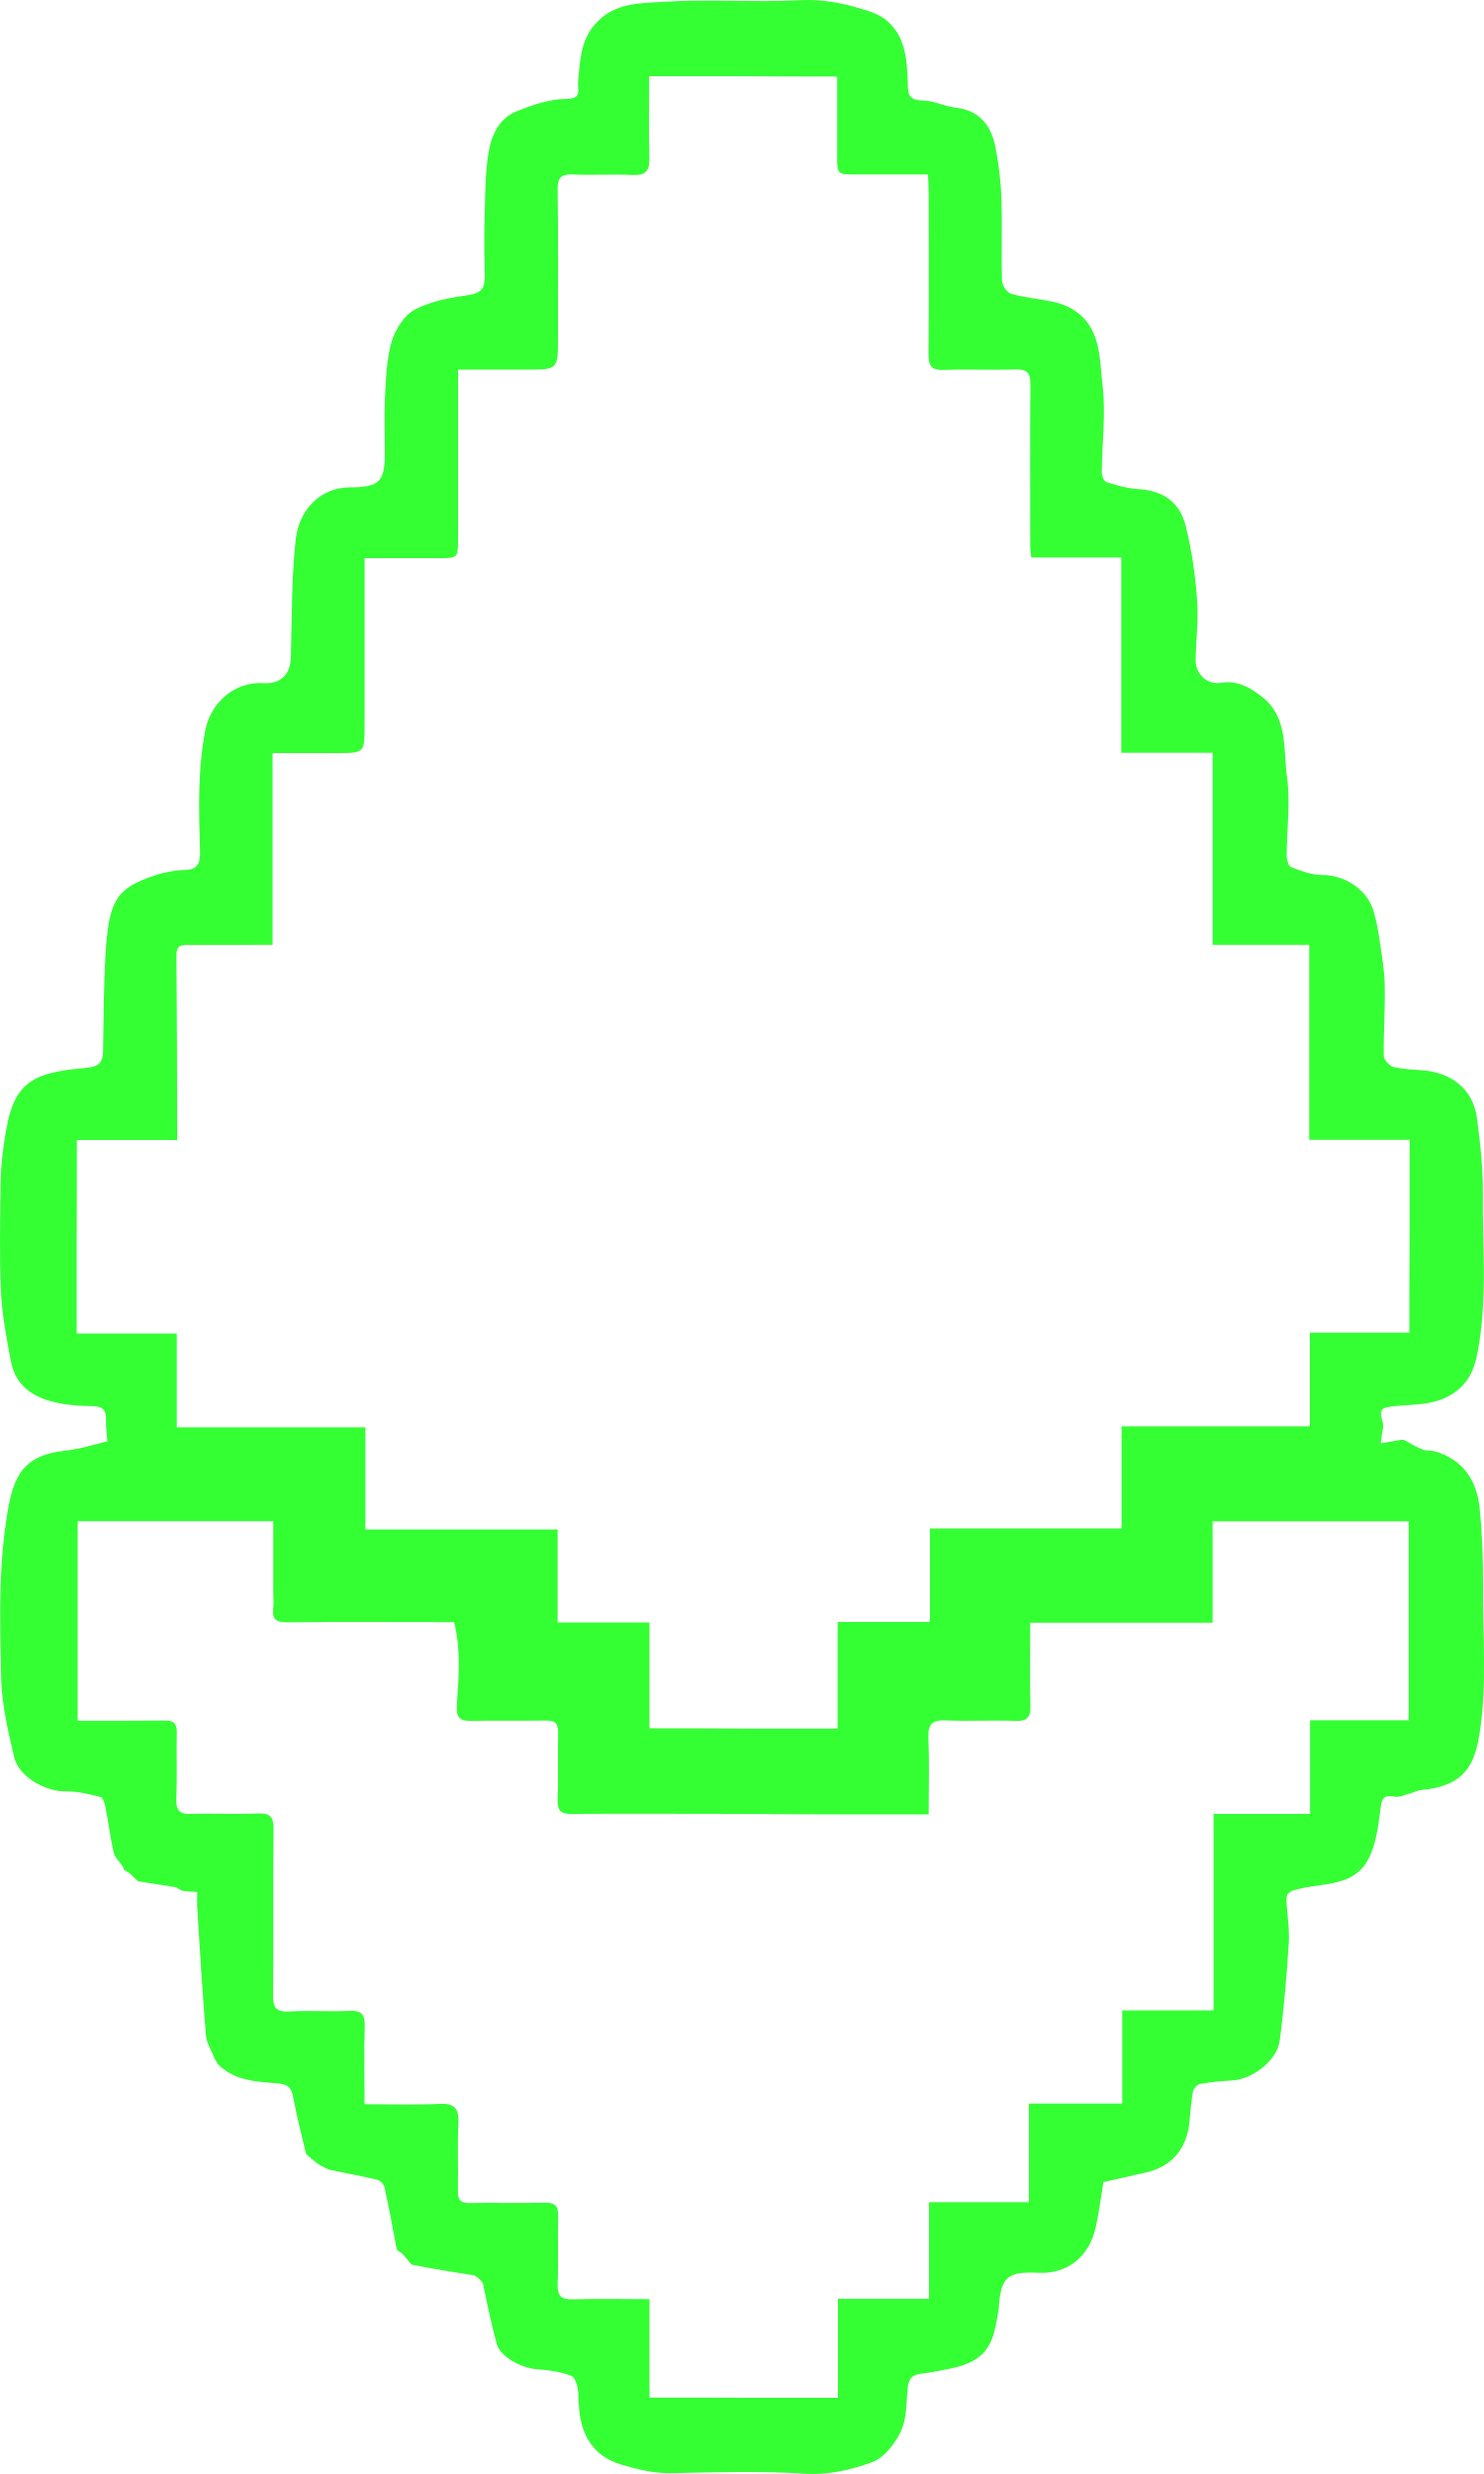
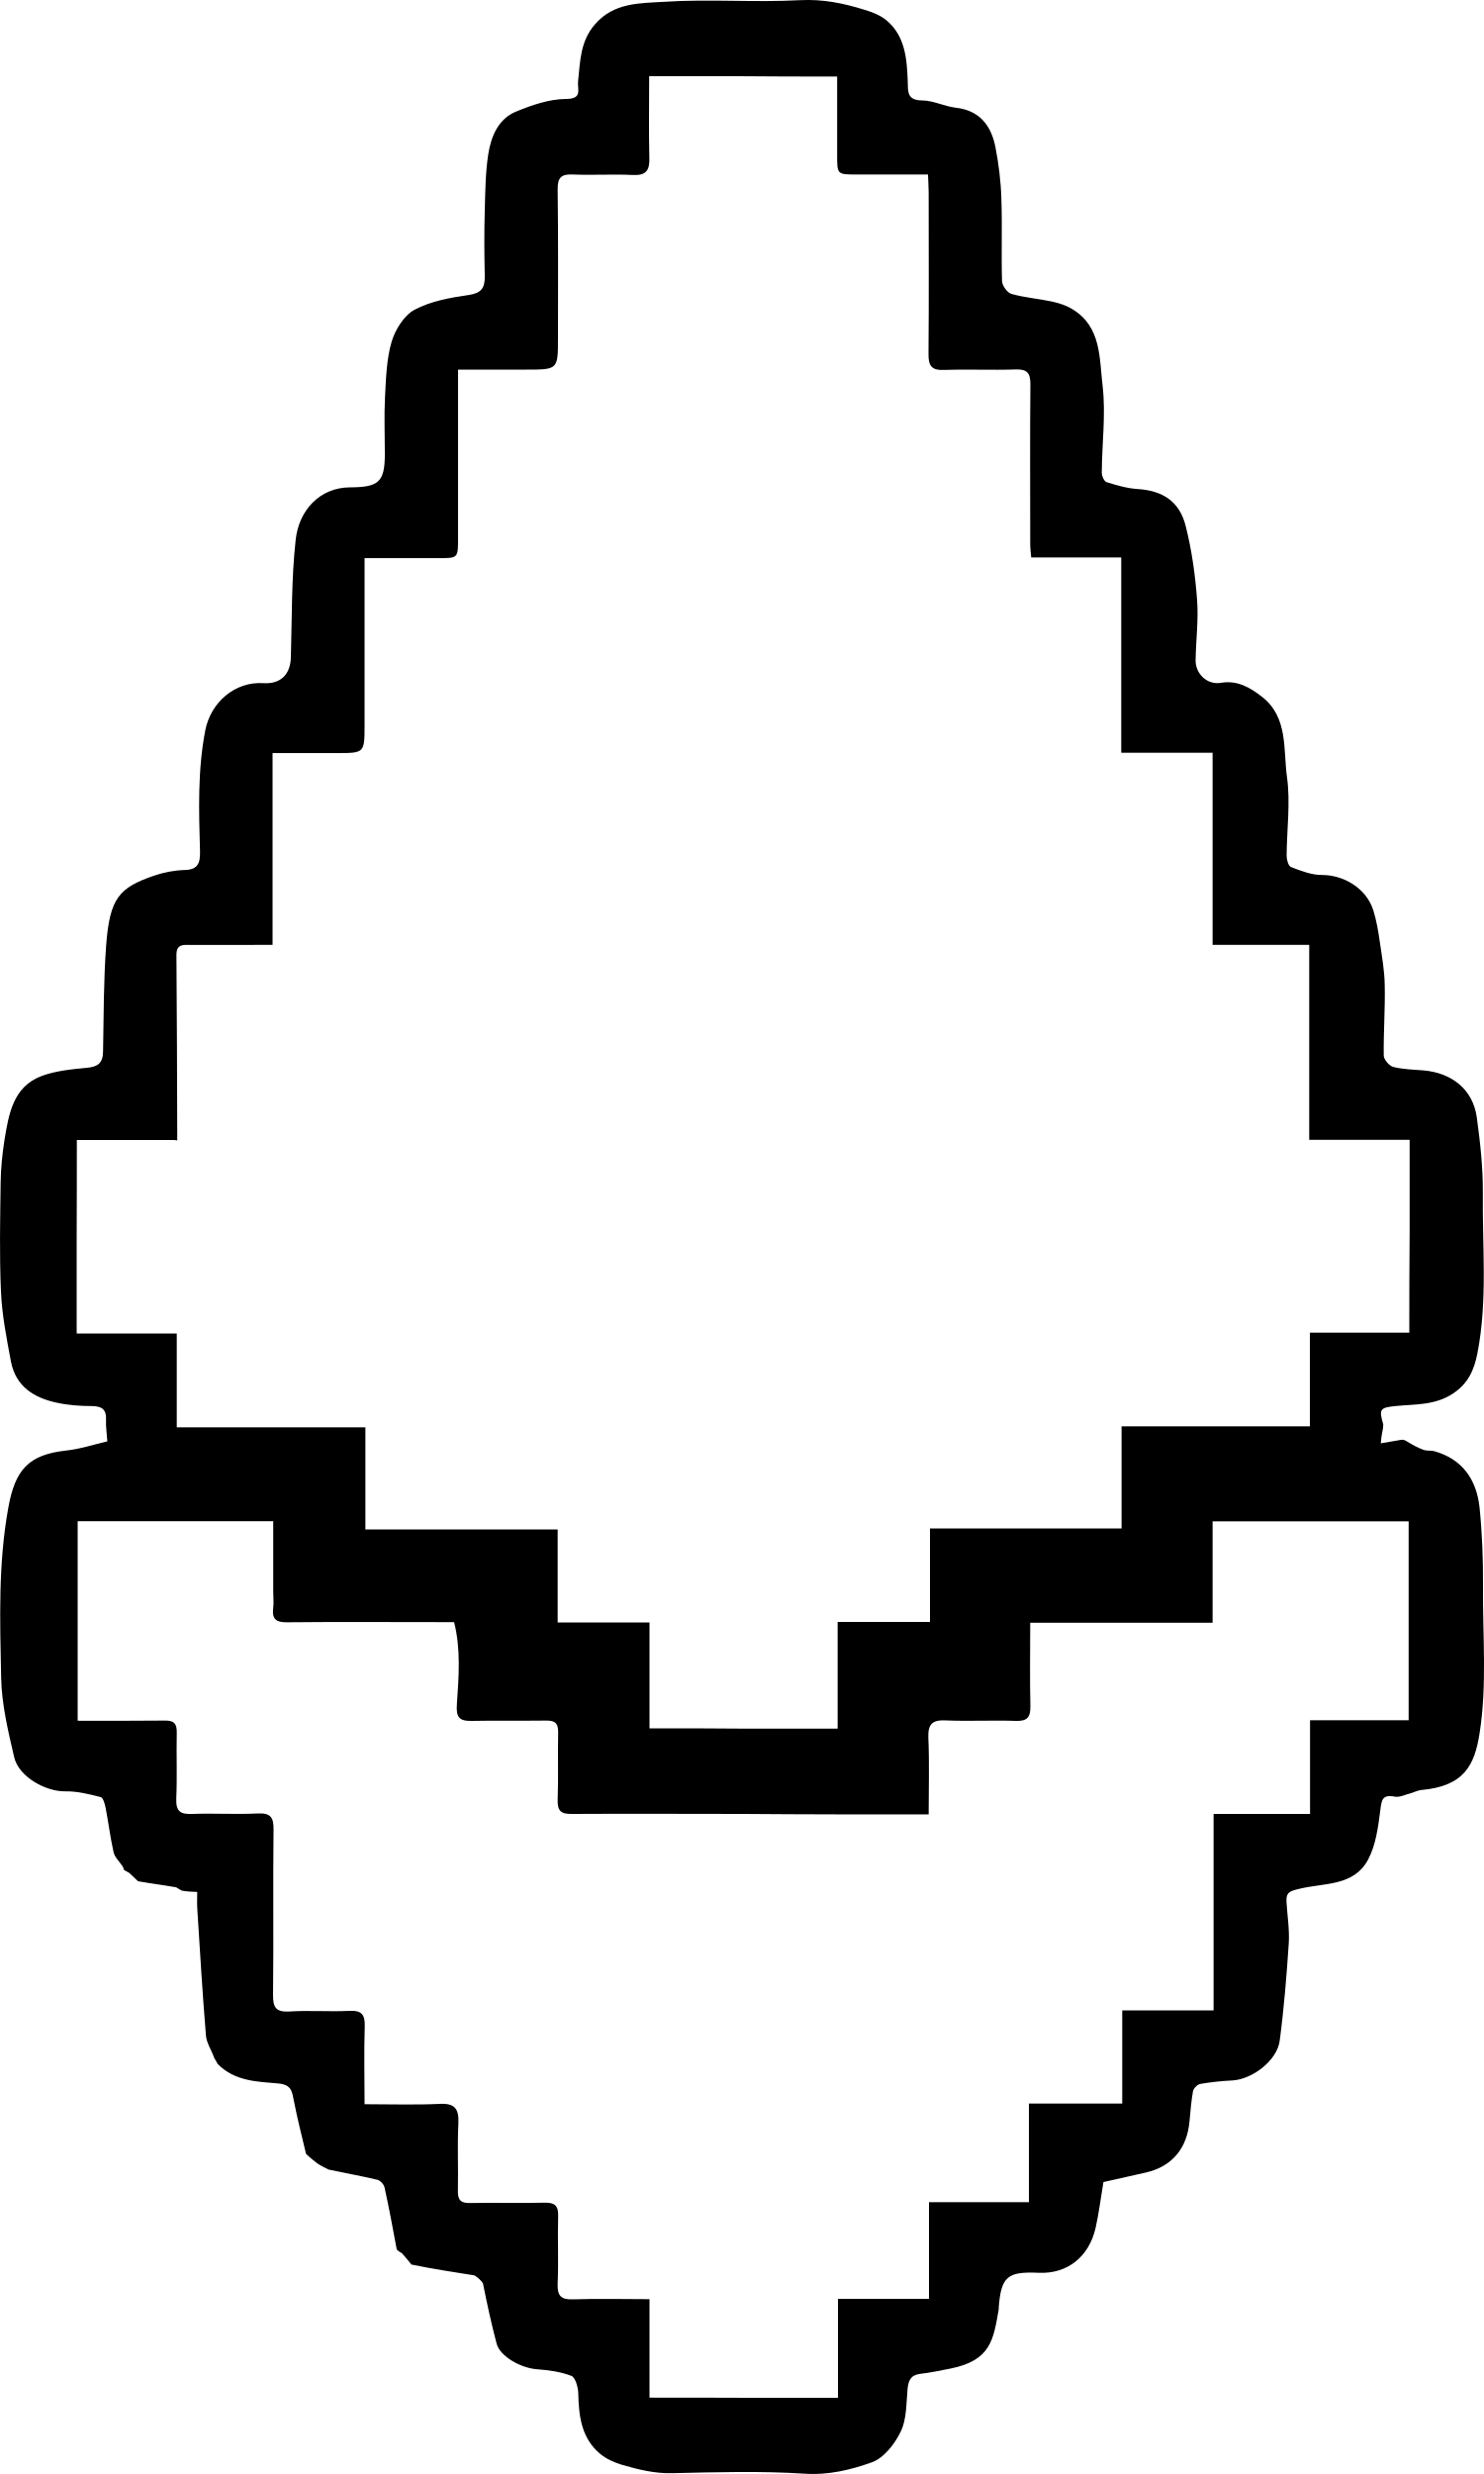
<svg xmlns="http://www.w3.org/2000/svg" viewBox="0 0 9 15">
-   <path d="M8.389 8.636C8.389 8.649 8.388 8.662 8.383 8.684C8.377 8.712 8.376 8.732 8.374 8.751C8.415 8.744 8.456 8.737 8.496 8.73C8.504 8.729 8.511 8.728 8.525 8.735C8.565 8.759 8.598 8.778 8.632 8.79C8.653 8.798 8.678 8.793 8.7 8.799C8.869 8.847 8.955 8.971 8.973 9.14C8.989 9.297 8.995 9.456 8.994 9.614C8.991 9.913 9.02 10.213 8.973 10.51C8.943 10.701 8.881 10.83 8.619 10.853C8.597 10.855 8.576 10.867 8.554 10.873C8.522 10.881 8.487 10.899 8.458 10.893C8.383 10.879 8.379 10.913 8.371 10.976C8.358 11.078 8.344 11.186 8.298 11.273C8.211 11.439 8.028 11.415 7.88 11.452C7.825 11.465 7.799 11.472 7.802 11.529C7.807 11.613 7.821 11.698 7.816 11.781C7.803 11.979 7.787 12.177 7.761 12.373C7.745 12.494 7.594 12.608 7.472 12.614C7.408 12.617 7.343 12.624 7.279 12.635C7.262 12.638 7.238 12.662 7.235 12.68C7.224 12.74 7.22 12.802 7.214 12.862C7.199 13.027 7.107 13.136 6.95 13.172C6.862 13.192 6.775 13.211 6.692 13.23C6.675 13.331 6.664 13.422 6.644 13.51C6.604 13.681 6.476 13.788 6.299 13.78C6.112 13.772 6.071 13.8 6.057 13.992C6.057 13.995 6.057 13.998 6.057 14.001C6.025 14.185 6.01 14.312 5.763 14.361C5.702 14.373 5.641 14.386 5.579 14.393C5.522 14.401 5.509 14.434 5.504 14.486C5.496 14.573 5.499 14.668 5.463 14.742C5.427 14.818 5.36 14.903 5.288 14.929C5.159 14.975 5.025 15.008 4.878 14.998C4.612 14.981 4.344 14.989 4.078 14.995C3.971 14.998 3.871 14.973 3.771 14.944C3.725 14.93 3.677 14.909 3.64 14.878C3.526 14.783 3.51 14.65 3.507 14.51C3.506 14.473 3.489 14.414 3.465 14.405C3.4 14.38 3.327 14.37 3.257 14.365C3.159 14.358 3.032 14.287 3.012 14.21C2.98 14.09 2.954 13.969 2.929 13.844C2.917 13.826 2.901 13.811 2.878 13.796C2.746 13.775 2.621 13.756 2.495 13.73C2.476 13.705 2.459 13.686 2.438 13.662C2.426 13.654 2.416 13.65 2.406 13.638C2.382 13.508 2.359 13.385 2.332 13.262C2.328 13.244 2.306 13.22 2.288 13.216C2.192 13.193 2.094 13.176 1.992 13.154C1.966 13.141 1.946 13.131 1.923 13.116C1.899 13.096 1.878 13.081 1.856 13.059C1.83 12.949 1.803 12.845 1.783 12.741C1.771 12.681 1.769 12.639 1.686 12.632C1.559 12.621 1.424 12.619 1.32 12.514C1.314 12.501 1.308 12.493 1.3 12.479C1.282 12.429 1.253 12.387 1.249 12.342C1.228 12.089 1.213 11.835 1.197 11.581C1.194 11.546 1.196 11.511 1.196 11.471C1.158 11.47 1.132 11.468 1.103 11.463C1.091 11.456 1.081 11.452 1.069 11.443C0.99 11.429 0.915 11.42 0.837 11.406C0.818 11.387 0.802 11.373 0.783 11.355C0.77 11.347 0.761 11.344 0.751 11.336C0.75 11.331 0.748 11.323 0.745 11.318C0.724 11.286 0.696 11.261 0.689 11.231C0.669 11.142 0.658 11.052 0.641 10.963C0.636 10.938 0.626 10.9 0.611 10.896C0.541 10.878 0.469 10.86 0.398 10.861C0.277 10.864 0.113 10.772 0.086 10.654C0.049 10.495 0.01 10.333 0.007 10.172C5.6874e-05 9.827 -0.012 9.482 0.051 9.138C0.092 8.913 0.172 8.82 0.399 8.795C0.484 8.786 0.567 8.759 0.651 8.739C0.648 8.692 0.641 8.65 0.643 8.609C0.646 8.543 0.616 8.526 0.557 8.525C0.487 8.525 0.415 8.52 0.346 8.505C0.208 8.476 0.095 8.408 0.066 8.253C0.04 8.114 0.012 7.973 0.006 7.832C-0.004 7.611 0.001 7.39 0.004 7.169C0.005 7.084 0.014 6.997 0.027 6.913C0.053 6.755 0.079 6.589 0.252 6.524C0.338 6.492 0.435 6.483 0.528 6.474C0.594 6.468 0.624 6.445 0.625 6.376C0.629 6.16 0.628 5.943 0.644 5.729C0.666 5.445 0.722 5.382 0.935 5.309C0.993 5.289 1.057 5.277 1.118 5.275C1.201 5.274 1.215 5.232 1.213 5.16C1.206 4.915 1.198 4.671 1.245 4.428C1.278 4.259 1.424 4.131 1.597 4.142C1.701 4.149 1.761 4.09 1.764 3.986C1.771 3.749 1.767 3.51 1.793 3.275C1.812 3.091 1.942 2.956 2.121 2.955C2.296 2.954 2.334 2.925 2.334 2.751C2.334 2.636 2.329 2.521 2.335 2.406C2.341 2.294 2.344 2.178 2.375 2.072C2.397 1.998 2.451 1.912 2.514 1.878C2.612 1.826 2.729 1.805 2.84 1.789C2.918 1.778 2.941 1.748 2.94 1.674C2.937 1.541 2.936 1.408 2.94 1.275C2.943 1.162 2.944 1.047 2.961 0.936C2.978 0.827 3.022 0.72 3.131 0.676C3.226 0.637 3.33 0.601 3.431 0.6C3.536 0.6 3.5 0.543 3.506 0.491C3.519 0.371 3.519 0.251 3.607 0.149C3.722 0.014 3.882 0.02 4.026 0.011C4.301 -0.007 4.578 0.016 4.853 0.001C4.992 -0.006 5.118 0.02 5.245 0.06C5.292 0.074 5.34 0.093 5.377 0.124C5.489 0.218 5.5 0.355 5.505 0.49C5.507 0.554 5.499 0.608 5.592 0.609C5.66 0.609 5.727 0.645 5.796 0.653C5.94 0.669 6.011 0.76 6.037 0.892C6.057 0.995 6.07 1.1 6.073 1.205C6.079 1.371 6.072 1.538 6.077 1.704C6.078 1.732 6.109 1.775 6.134 1.782C6.215 1.805 6.3 1.811 6.383 1.829C6.425 1.838 6.469 1.853 6.506 1.876C6.68 1.982 6.667 2.174 6.687 2.34C6.707 2.512 6.683 2.689 6.682 2.864C6.681 2.884 6.696 2.918 6.71 2.923C6.771 2.942 6.835 2.961 6.899 2.965C7.049 2.974 7.154 3.039 7.191 3.19C7.228 3.336 7.249 3.488 7.26 3.639C7.269 3.759 7.253 3.88 7.251 4.001C7.249 4.086 7.322 4.154 7.404 4.14C7.504 4.123 7.581 4.168 7.654 4.225C7.813 4.349 7.782 4.543 7.805 4.71C7.827 4.866 7.804 5.029 7.803 5.189C7.803 5.213 7.814 5.252 7.83 5.257C7.889 5.28 7.953 5.305 8.015 5.305C8.151 5.304 8.288 5.388 8.329 5.52C8.348 5.582 8.359 5.646 8.368 5.71C8.381 5.798 8.397 5.887 8.398 5.976C8.401 6.118 8.39 6.26 8.392 6.401C8.393 6.425 8.426 6.463 8.45 6.469C8.51 6.484 8.573 6.485 8.634 6.49C8.804 6.505 8.932 6.604 8.956 6.773C8.977 6.925 8.994 7.079 8.993 7.232C8.989 7.556 9.023 7.883 8.96 8.205C8.94 8.308 8.903 8.389 8.812 8.449C8.702 8.522 8.581 8.513 8.462 8.525C8.371 8.535 8.361 8.542 8.389 8.636ZM4.511 10.998C4.164 10.998 3.817 10.996 3.47 10.998C3.405 10.999 3.38 10.983 3.382 10.913C3.387 10.777 3.382 10.64 3.385 10.504C3.386 10.448 3.366 10.431 3.312 10.432C3.161 10.434 3.01 10.431 2.859 10.434C2.784 10.435 2.765 10.411 2.771 10.331C2.782 10.168 2.796 10.002 2.754 9.835C2.714 9.835 2.681 9.835 2.649 9.835C2.346 9.835 2.044 9.833 1.741 9.836C1.675 9.837 1.648 9.817 1.657 9.749C1.661 9.716 1.657 9.682 1.657 9.649C1.657 9.508 1.657 9.367 1.657 9.223C1.254 9.223 0.864 9.223 0.471 9.223C0.471 9.627 0.471 10.025 0.471 10.433C0.651 10.433 0.826 10.434 1 10.432C1.054 10.431 1.073 10.449 1.072 10.505C1.069 10.638 1.075 10.771 1.069 10.904C1.066 10.983 1.094 11.001 1.166 10.998C1.299 10.993 1.433 11.002 1.566 10.995C1.643 10.992 1.66 11.021 1.659 11.094C1.655 11.426 1.66 11.759 1.656 12.092C1.655 12.169 1.671 12.2 1.753 12.196C1.874 12.188 1.996 12.198 2.118 12.192C2.192 12.188 2.215 12.213 2.212 12.289C2.207 12.442 2.211 12.595 2.211 12.758C2.371 12.758 2.519 12.763 2.666 12.756C2.759 12.751 2.784 12.786 2.78 12.875C2.773 13.011 2.78 13.148 2.777 13.284C2.776 13.339 2.795 13.358 2.849 13.357C3 13.354 3.152 13.359 3.303 13.355C3.364 13.354 3.387 13.372 3.385 13.437C3.381 13.573 3.388 13.709 3.382 13.845C3.379 13.921 3.403 13.944 3.477 13.941C3.627 13.936 3.778 13.94 3.939 13.94C3.939 14.145 3.939 14.337 3.939 14.537C4.142 14.537 4.334 14.537 4.542 14.538C4.719 14.538 4.895 14.538 5.082 14.538C5.082 14.331 5.082 14.139 5.082 13.938C5.27 13.938 5.447 13.938 5.634 13.938C5.634 13.739 5.634 13.55 5.634 13.352C5.84 13.352 6.035 13.352 6.24 13.352C6.24 13.149 6.24 12.957 6.24 12.754C6.433 12.754 6.615 12.754 6.806 12.754C6.806 12.562 6.806 12.381 6.806 12.189C6.994 12.189 7.173 12.189 7.36 12.189C7.36 11.787 7.36 11.398 7.36 10.998C7.557 10.998 7.745 10.998 7.945 10.998C7.945 10.804 7.945 10.622 7.945 10.43C8.152 10.43 8.346 10.43 8.543 10.43C8.543 10.022 8.543 9.625 8.543 9.224C8.147 9.224 7.757 9.224 7.354 9.224C7.354 9.43 7.354 9.63 7.354 9.839C6.98 9.839 6.619 9.839 6.248 9.839C6.248 10.013 6.245 10.178 6.249 10.344C6.25 10.41 6.231 10.436 6.163 10.434C6.021 10.429 5.878 10.437 5.736 10.431C5.654 10.427 5.627 10.453 5.63 10.537C5.637 10.688 5.632 10.838 5.632 11.001C5.256 11.001 4.892 11.001 4.511 10.998ZM1.058 6.912C0.863 6.912 0.669 6.912 0.466 6.912C0.466 7.113 0.466 7.303 0.465 7.509C0.465 7.698 0.465 7.887 0.465 8.085C0.673 8.085 0.867 8.085 1.072 8.085C1.072 8.277 1.072 8.46 1.072 8.654C1.458 8.654 1.833 8.654 2.216 8.654C2.216 8.864 2.216 9.063 2.216 9.273C2.608 9.273 2.991 9.273 3.382 9.273C3.382 9.465 3.382 9.646 3.382 9.837C3.569 9.837 3.749 9.837 3.939 9.837C3.939 10.057 3.939 10.267 3.939 10.479C4.143 10.479 4.335 10.479 4.544 10.481C4.72 10.481 4.897 10.481 5.08 10.481C5.08 10.26 5.08 10.053 5.08 9.834C5.269 9.834 5.45 9.834 5.64 9.834C5.64 9.64 5.64 9.457 5.64 9.267C6.029 9.267 6.411 9.267 6.802 9.267C6.802 9.059 6.802 8.858 6.802 8.648C7.186 8.648 7.561 8.648 7.944 8.648C7.944 8.455 7.944 8.272 7.944 8.08C8.149 8.08 8.346 8.08 8.547 8.08C8.547 7.879 8.547 7.685 8.549 7.475C8.549 7.291 8.549 7.108 8.549 6.911C8.342 6.911 8.145 6.911 7.94 6.911C7.94 6.511 7.94 6.126 7.94 5.729C7.744 5.729 7.556 5.729 7.354 5.729C7.354 5.336 7.354 4.954 7.354 4.564C7.164 4.564 6.988 4.564 6.8 4.564C6.8 4.166 6.8 3.778 6.8 3.38C6.611 3.38 6.434 3.38 6.254 3.38C6.251 3.347 6.248 3.324 6.248 3.3C6.248 2.977 6.246 2.653 6.249 2.329C6.249 2.262 6.229 2.238 6.162 2.24C6.017 2.245 5.871 2.238 5.726 2.243C5.651 2.246 5.63 2.22 5.631 2.145C5.634 1.818 5.632 1.491 5.632 1.165C5.632 1.132 5.629 1.1 5.628 1.058C5.479 1.058 5.337 1.058 5.196 1.058C5.077 1.058 5.077 1.058 5.077 0.941C5.077 0.784 5.077 0.628 5.077 0.464C4.875 0.464 4.683 0.464 4.474 0.462C4.298 0.462 4.121 0.462 3.937 0.462C3.937 0.636 3.934 0.796 3.938 0.955C3.941 1.033 3.919 1.065 3.838 1.061C3.717 1.055 3.595 1.063 3.474 1.058C3.405 1.055 3.381 1.075 3.382 1.149C3.386 1.448 3.384 1.748 3.384 2.048C3.384 2.241 3.384 2.241 3.192 2.241C3.057 2.241 2.921 2.241 2.778 2.241C2.778 2.289 2.778 2.322 2.778 2.354C2.778 2.657 2.778 2.96 2.778 3.262C2.778 3.384 2.778 3.384 2.662 3.384C2.515 3.384 2.368 3.384 2.211 3.384C2.211 3.43 2.211 3.462 2.211 3.495C2.211 3.795 2.211 4.094 2.211 4.394C2.211 4.566 2.211 4.566 2.042 4.566C1.916 4.566 1.79 4.566 1.653 4.566C1.653 4.962 1.653 5.342 1.653 5.729C1.61 5.729 1.578 5.729 1.546 5.729C1.409 5.729 1.273 5.73 1.136 5.729C1.094 5.728 1.07 5.738 1.07 5.788C1.073 6.163 1.074 6.539 1.075 6.914C1.075 6.914 1.075 6.915 1.058 6.912Z" fill="#33FF33" />
+   <path d="M8.389 8.636C8.389 8.649 8.388 8.662 8.383 8.684C8.377 8.712 8.376 8.732 8.374 8.751C8.415 8.744 8.456 8.737 8.496 8.73C8.504 8.729 8.511 8.728 8.525 8.735C8.565 8.759 8.598 8.778 8.632 8.79C8.653 8.798 8.678 8.793 8.7 8.799C8.869 8.847 8.955 8.971 8.973 9.14C8.989 9.297 8.995 9.456 8.994 9.614C8.991 9.913 9.02 10.213 8.973 10.51C8.943 10.701 8.881 10.83 8.619 10.853C8.597 10.855 8.576 10.867 8.554 10.873C8.522 10.881 8.487 10.899 8.458 10.893C8.383 10.879 8.379 10.913 8.371 10.976C8.358 11.078 8.344 11.186 8.298 11.273C8.211 11.439 8.028 11.415 7.88 11.452C7.825 11.465 7.799 11.472 7.802 11.529C7.807 11.613 7.821 11.698 7.816 11.781C7.803 11.979 7.787 12.177 7.761 12.373C7.745 12.494 7.594 12.608 7.472 12.614C7.408 12.617 7.343 12.624 7.279 12.635C7.262 12.638 7.238 12.662 7.235 12.68C7.224 12.74 7.22 12.802 7.214 12.862C7.199 13.027 7.107 13.136 6.95 13.172C6.862 13.192 6.775 13.211 6.692 13.23C6.675 13.331 6.664 13.422 6.644 13.51C6.604 13.681 6.476 13.788 6.299 13.78C6.112 13.772 6.071 13.8 6.057 13.992C6.057 13.995 6.057 13.998 6.057 14.001C6.025 14.185 6.01 14.312 5.763 14.361C5.702 14.373 5.641 14.386 5.579 14.393C5.522 14.401 5.509 14.434 5.504 14.486C5.496 14.573 5.499 14.668 5.463 14.742C5.427 14.818 5.36 14.903 5.288 14.929C5.159 14.975 5.025 15.008 4.878 14.998C4.612 14.981 4.344 14.989 4.078 14.995C3.971 14.998 3.871 14.973 3.771 14.944C3.725 14.93 3.677 14.909 3.64 14.878C3.526 14.783 3.51 14.65 3.507 14.51C3.506 14.473 3.489 14.414 3.465 14.405C3.4 14.38 3.327 14.37 3.257 14.365C3.159 14.358 3.032 14.287 3.012 14.21C2.98 14.09 2.954 13.969 2.929 13.844C2.917 13.826 2.901 13.811 2.878 13.796C2.746 13.775 2.621 13.756 2.495 13.73C2.476 13.705 2.459 13.686 2.438 13.662C2.426 13.654 2.416 13.65 2.406 13.638C2.382 13.508 2.359 13.385 2.332 13.262C2.328 13.244 2.306 13.22 2.288 13.216C2.192 13.193 2.094 13.176 1.992 13.154C1.966 13.141 1.946 13.131 1.923 13.116C1.899 13.096 1.878 13.081 1.856 13.059C1.83 12.949 1.803 12.845 1.783 12.741C1.771 12.681 1.769 12.639 1.686 12.632C1.559 12.621 1.424 12.619 1.32 12.514C1.314 12.501 1.308 12.493 1.3 12.479C1.282 12.429 1.253 12.387 1.249 12.342C1.228 12.089 1.213 11.835 1.197 11.581C1.194 11.546 1.196 11.511 1.196 11.471C1.158 11.47 1.132 11.468 1.103 11.463C1.091 11.456 1.081 11.452 1.069 11.443C0.99 11.429 0.915 11.42 0.837 11.406C0.818 11.387 0.802 11.373 0.783 11.355C0.77 11.347 0.761 11.344 0.751 11.336C0.75 11.331 0.748 11.323 0.745 11.318C0.724 11.286 0.696 11.261 0.689 11.231C0.669 11.142 0.658 11.052 0.641 10.963C0.636 10.938 0.626 10.9 0.611 10.896C0.541 10.878 0.469 10.86 0.398 10.861C0.277 10.864 0.113 10.772 0.086 10.654C0.049 10.495 0.01 10.333 0.007 10.172C5.6874e-05 9.827 -0.012 9.482 0.051 9.138C0.092 8.913 0.172 8.82 0.399 8.795C0.484 8.786 0.567 8.759 0.651 8.739C0.648 8.692 0.641 8.65 0.643 8.609C0.646 8.543 0.616 8.526 0.557 8.525C0.487 8.525 0.415 8.52 0.346 8.505C0.208 8.476 0.095 8.408 0.066 8.253C0.04 8.114 0.012 7.973 0.006 7.832C-0.004 7.611 0.001 7.39 0.004 7.169C0.005 7.084 0.014 6.997 0.027 6.913C0.053 6.755 0.079 6.589 0.252 6.524C0.338 6.492 0.435 6.483 0.528 6.474C0.594 6.468 0.624 6.445 0.625 6.376C0.629 6.16 0.628 5.943 0.644 5.729C0.666 5.445 0.722 5.382 0.935 5.309C0.993 5.289 1.057 5.277 1.118 5.275C1.201 5.274 1.215 5.232 1.213 5.16C1.206 4.915 1.198 4.671 1.245 4.428C1.278 4.259 1.424 4.131 1.597 4.142C1.701 4.149 1.761 4.09 1.764 3.986C1.771 3.749 1.767 3.51 1.793 3.275C1.812 3.091 1.942 2.956 2.121 2.955C2.296 2.954 2.334 2.925 2.334 2.751C2.334 2.636 2.329 2.521 2.335 2.406C2.341 2.294 2.344 2.178 2.375 2.072C2.397 1.998 2.451 1.912 2.514 1.878C2.612 1.826 2.729 1.805 2.84 1.789C2.918 1.778 2.941 1.748 2.94 1.674C2.937 1.541 2.936 1.408 2.94 1.275C2.943 1.162 2.944 1.047 2.961 0.936C2.978 0.827 3.022 0.72 3.131 0.676C3.226 0.637 3.33 0.601 3.431 0.6C3.536 0.6 3.5 0.543 3.506 0.491C3.519 0.371 3.519 0.251 3.607 0.149C3.722 0.014 3.882 0.02 4.026 0.011C4.301 -0.007 4.578 0.016 4.853 0.001C4.992 -0.006 5.118 0.02 5.245 0.06C5.292 0.074 5.34 0.093 5.377 0.124C5.489 0.218 5.5 0.355 5.505 0.49C5.507 0.554 5.499 0.608 5.592 0.609C5.66 0.609 5.727 0.645 5.796 0.653C5.94 0.669 6.011 0.76 6.037 0.892C6.057 0.995 6.07 1.1 6.073 1.205C6.079 1.371 6.072 1.538 6.077 1.704C6.078 1.732 6.109 1.775 6.134 1.782C6.215 1.805 6.3 1.811 6.383 1.829C6.425 1.838 6.469 1.853 6.506 1.876C6.68 1.982 6.667 2.174 6.687 2.34C6.707 2.512 6.683 2.689 6.682 2.864C6.681 2.884 6.696 2.918 6.71 2.923C6.771 2.942 6.835 2.961 6.899 2.965C7.049 2.974 7.154 3.039 7.191 3.19C7.228 3.336 7.249 3.488 7.26 3.639C7.269 3.759 7.253 3.88 7.251 4.001C7.249 4.086 7.322 4.154 7.404 4.14C7.504 4.123 7.581 4.168 7.654 4.225C7.813 4.349 7.782 4.543 7.805 4.71C7.827 4.866 7.804 5.029 7.803 5.189C7.803 5.213 7.814 5.252 7.83 5.257C7.889 5.28 7.953 5.305 8.015 5.305C8.151 5.304 8.288 5.388 8.329 5.52C8.348 5.582 8.359 5.646 8.368 5.71C8.381 5.798 8.397 5.887 8.398 5.976C8.401 6.118 8.39 6.26 8.392 6.401C8.393 6.425 8.426 6.463 8.45 6.469C8.51 6.484 8.573 6.485 8.634 6.49C8.804 6.505 8.932 6.604 8.956 6.773C8.977 6.925 8.994 7.079 8.993 7.232C8.989 7.556 9.023 7.883 8.96 8.205C8.94 8.308 8.903 8.389 8.812 8.449C8.702 8.522 8.581 8.513 8.462 8.525C8.371 8.535 8.361 8.542 8.389 8.636ZM4.511 10.998C4.164 10.998 3.817 10.996 3.47 10.998C3.405 10.999 3.38 10.983 3.382 10.913C3.387 10.777 3.382 10.64 3.385 10.504C3.386 10.448 3.366 10.431 3.312 10.432C3.161 10.434 3.01 10.431 2.859 10.434C2.784 10.435 2.765 10.411 2.771 10.331C2.782 10.168 2.796 10.002 2.754 9.835C2.714 9.835 2.681 9.835 2.649 9.835C2.346 9.835 2.044 9.833 1.741 9.836C1.675 9.837 1.648 9.817 1.657 9.749C1.661 9.716 1.657 9.682 1.657 9.649C1.657 9.508 1.657 9.367 1.657 9.223C1.254 9.223 0.864 9.223 0.471 9.223C0.471 9.627 0.471 10.025 0.471 10.433C0.651 10.433 0.826 10.434 1 10.432C1.054 10.431 1.073 10.449 1.072 10.505C1.069 10.638 1.075 10.771 1.069 10.904C1.066 10.983 1.094 11.001 1.166 10.998C1.299 10.993 1.433 11.002 1.566 10.995C1.643 10.992 1.66 11.021 1.659 11.094C1.655 11.426 1.66 11.759 1.656 12.092C1.655 12.169 1.671 12.2 1.753 12.196C1.874 12.188 1.996 12.198 2.118 12.192C2.192 12.188 2.215 12.213 2.212 12.289C2.207 12.442 2.211 12.595 2.211 12.758C2.371 12.758 2.519 12.763 2.666 12.756C2.759 12.751 2.784 12.786 2.78 12.875C2.773 13.011 2.78 13.148 2.777 13.284C2.776 13.339 2.795 13.358 2.849 13.357C3 13.354 3.152 13.359 3.303 13.355C3.364 13.354 3.387 13.372 3.385 13.437C3.381 13.573 3.388 13.709 3.382 13.845C3.379 13.921 3.403 13.944 3.477 13.941C3.627 13.936 3.778 13.94 3.939 13.94C3.939 14.145 3.939 14.337 3.939 14.537C4.142 14.537 4.334 14.537 4.542 14.538C4.719 14.538 4.895 14.538 5.082 14.538C5.082 14.331 5.082 14.139 5.082 13.938C5.27 13.938 5.447 13.938 5.634 13.938C5.634 13.739 5.634 13.55 5.634 13.352C5.84 13.352 6.035 13.352 6.24 13.352C6.24 13.149 6.24 12.957 6.24 12.754C6.433 12.754 6.615 12.754 6.806 12.754C6.806 12.562 6.806 12.381 6.806 12.189C6.994 12.189 7.173 12.189 7.36 12.189C7.36 11.787 7.36 11.398 7.36 10.998C7.557 10.998 7.745 10.998 7.945 10.998C7.945 10.804 7.945 10.622 7.945 10.43C8.152 10.43 8.346 10.43 8.543 10.43C8.543 10.022 8.543 9.625 8.543 9.224C8.147 9.224 7.757 9.224 7.354 9.224C7.354 9.43 7.354 9.63 7.354 9.839C6.98 9.839 6.619 9.839 6.248 9.839C6.248 10.013 6.245 10.178 6.249 10.344C6.25 10.41 6.231 10.436 6.163 10.434C6.021 10.429 5.878 10.437 5.736 10.431C5.654 10.427 5.627 10.453 5.63 10.537C5.637 10.688 5.632 10.838 5.632 11.001C5.256 11.001 4.892 11.001 4.511 10.998ZM1.058 6.912C0.863 6.912 0.669 6.912 0.466 6.912C0.466 7.113 0.466 7.303 0.465 7.509C0.465 7.698 0.465 7.887 0.465 8.085C0.673 8.085 0.867 8.085 1.072 8.085C1.072 8.277 1.072 8.46 1.072 8.654C1.458 8.654 1.833 8.654 2.216 8.654C2.216 8.864 2.216 9.063 2.216 9.273C2.608 9.273 2.991 9.273 3.382 9.273C3.382 9.465 3.382 9.646 3.382 9.837C3.569 9.837 3.749 9.837 3.939 9.837C3.939 10.057 3.939 10.267 3.939 10.479C4.143 10.479 4.335 10.479 4.544 10.481C4.72 10.481 4.897 10.481 5.08 10.481C5.08 10.26 5.08 10.053 5.08 9.834C5.269 9.834 5.45 9.834 5.64 9.834C5.64 9.64 5.64 9.457 5.64 9.267C6.029 9.267 6.411 9.267 6.802 9.267C6.802 9.059 6.802 8.858 6.802 8.648C7.186 8.648 7.561 8.648 7.944 8.648C7.944 8.455 7.944 8.272 7.944 8.08C8.149 8.08 8.346 8.08 8.547 8.08C8.547 7.879 8.547 7.685 8.549 7.475C8.549 7.291 8.549 7.108 8.549 6.911C8.342 6.911 8.145 6.911 7.94 6.911C7.94 6.511 7.94 6.126 7.94 5.729C7.744 5.729 7.556 5.729 7.354 5.729C7.354 5.336 7.354 4.954 7.354 4.564C7.164 4.564 6.988 4.564 6.8 4.564C6.8 4.166 6.8 3.778 6.8 3.38C6.611 3.38 6.434 3.38 6.254 3.38C6.251 3.347 6.248 3.324 6.248 3.3C6.248 2.977 6.246 2.653 6.249 2.329C6.249 2.262 6.229 2.238 6.162 2.24C6.017 2.245 5.871 2.238 5.726 2.243C5.651 2.246 5.63 2.22 5.631 2.145C5.634 1.818 5.632 1.491 5.632 1.165C5.632 1.132 5.629 1.1 5.628 1.058C5.479 1.058 5.337 1.058 5.196 1.058C5.077 1.058 5.077 1.058 5.077 0.941C5.077 0.784 5.077 0.628 5.077 0.464C4.875 0.464 4.683 0.464 4.474 0.462C4.298 0.462 4.121 0.462 3.937 0.462C3.937 0.636 3.934 0.796 3.938 0.955C3.941 1.033 3.919 1.065 3.838 1.061C3.717 1.055 3.595 1.063 3.474 1.058C3.405 1.055 3.381 1.075 3.382 1.149C3.386 1.448 3.384 1.748 3.384 2.048C3.384 2.241 3.384 2.241 3.192 2.241C3.057 2.241 2.921 2.241 2.778 2.241C2.778 2.289 2.778 2.322 2.778 2.354C2.778 2.657 2.778 2.96 2.778 3.262C2.778 3.384 2.778 3.384 2.662 3.384C2.515 3.384 2.368 3.384 2.211 3.384C2.211 3.43 2.211 3.462 2.211 3.495C2.211 3.795 2.211 4.094 2.211 4.394C2.211 4.566 2.211 4.566 2.042 4.566C1.916 4.566 1.79 4.566 1.653 4.566C1.653 4.962 1.653 5.342 1.653 5.729C1.61 5.729 1.578 5.729 1.546 5.729C1.409 5.729 1.273 5.73 1.136 5.729C1.094 5.728 1.07 5.738 1.07 5.788C1.073 6.163 1.074 6.539 1.075 6.914C1.075 6.914 1.075 6.915 1.058 6.912Z" fill="currentColor" />
</svg>
